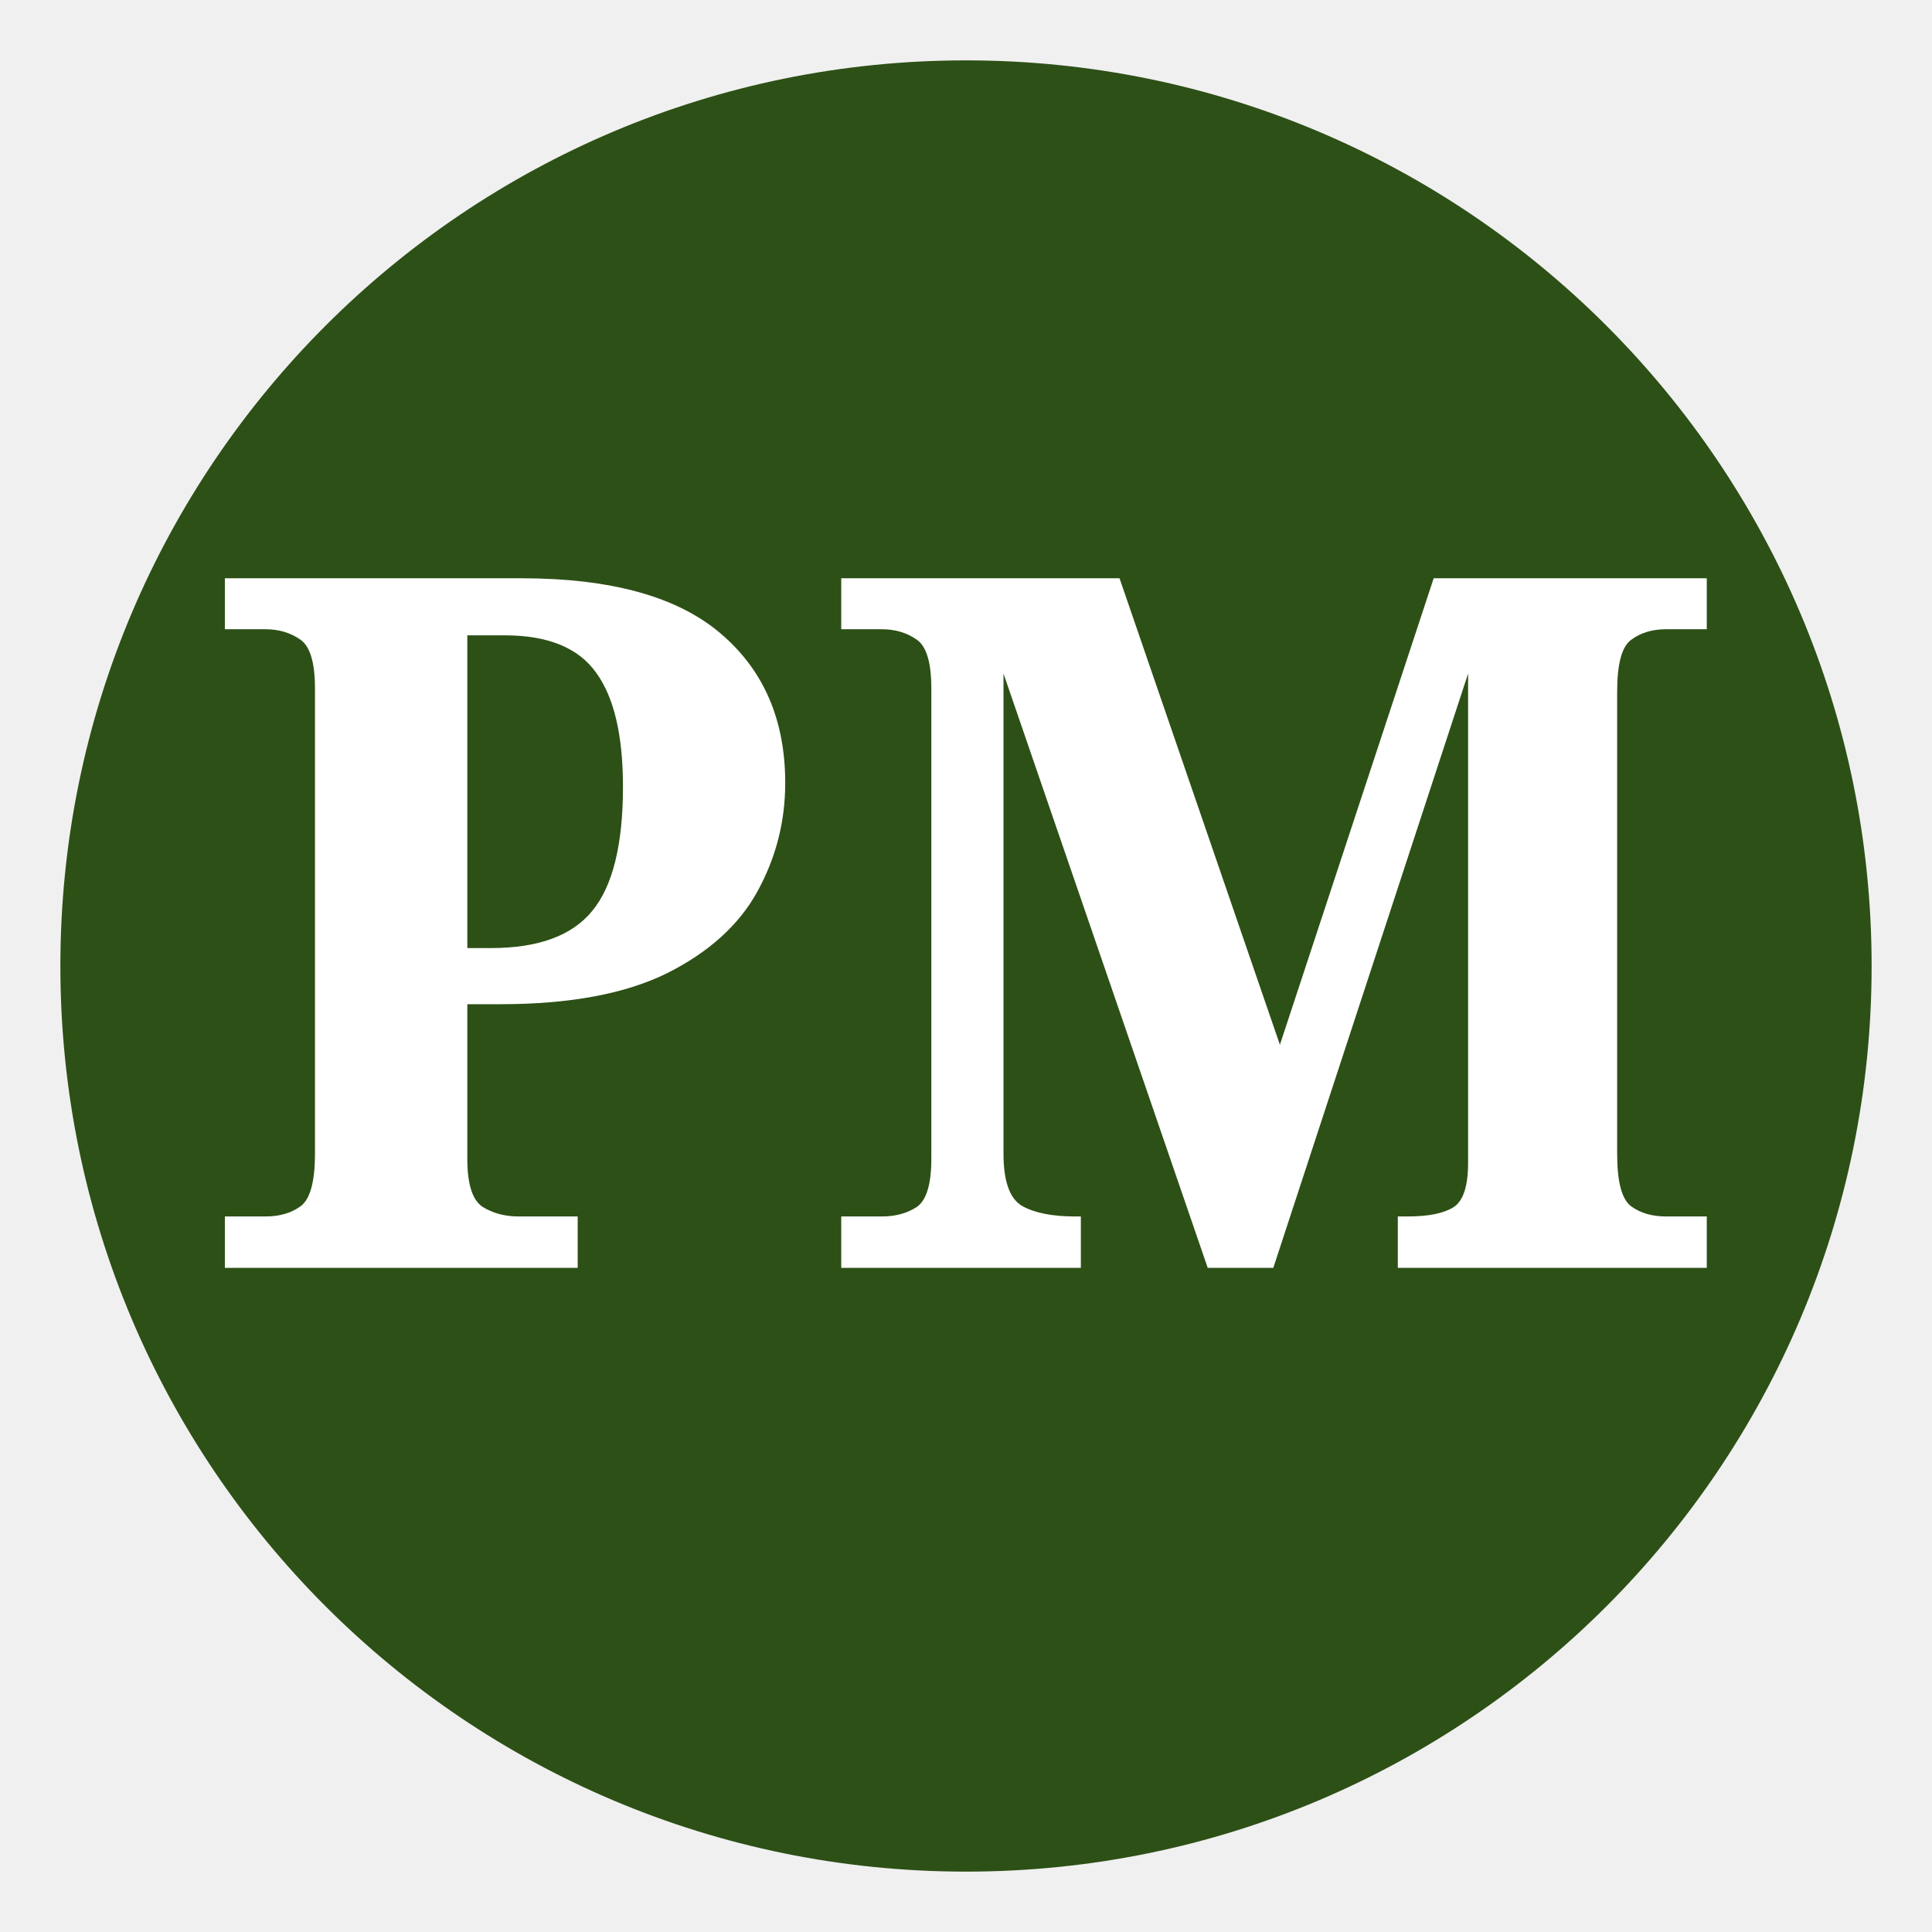
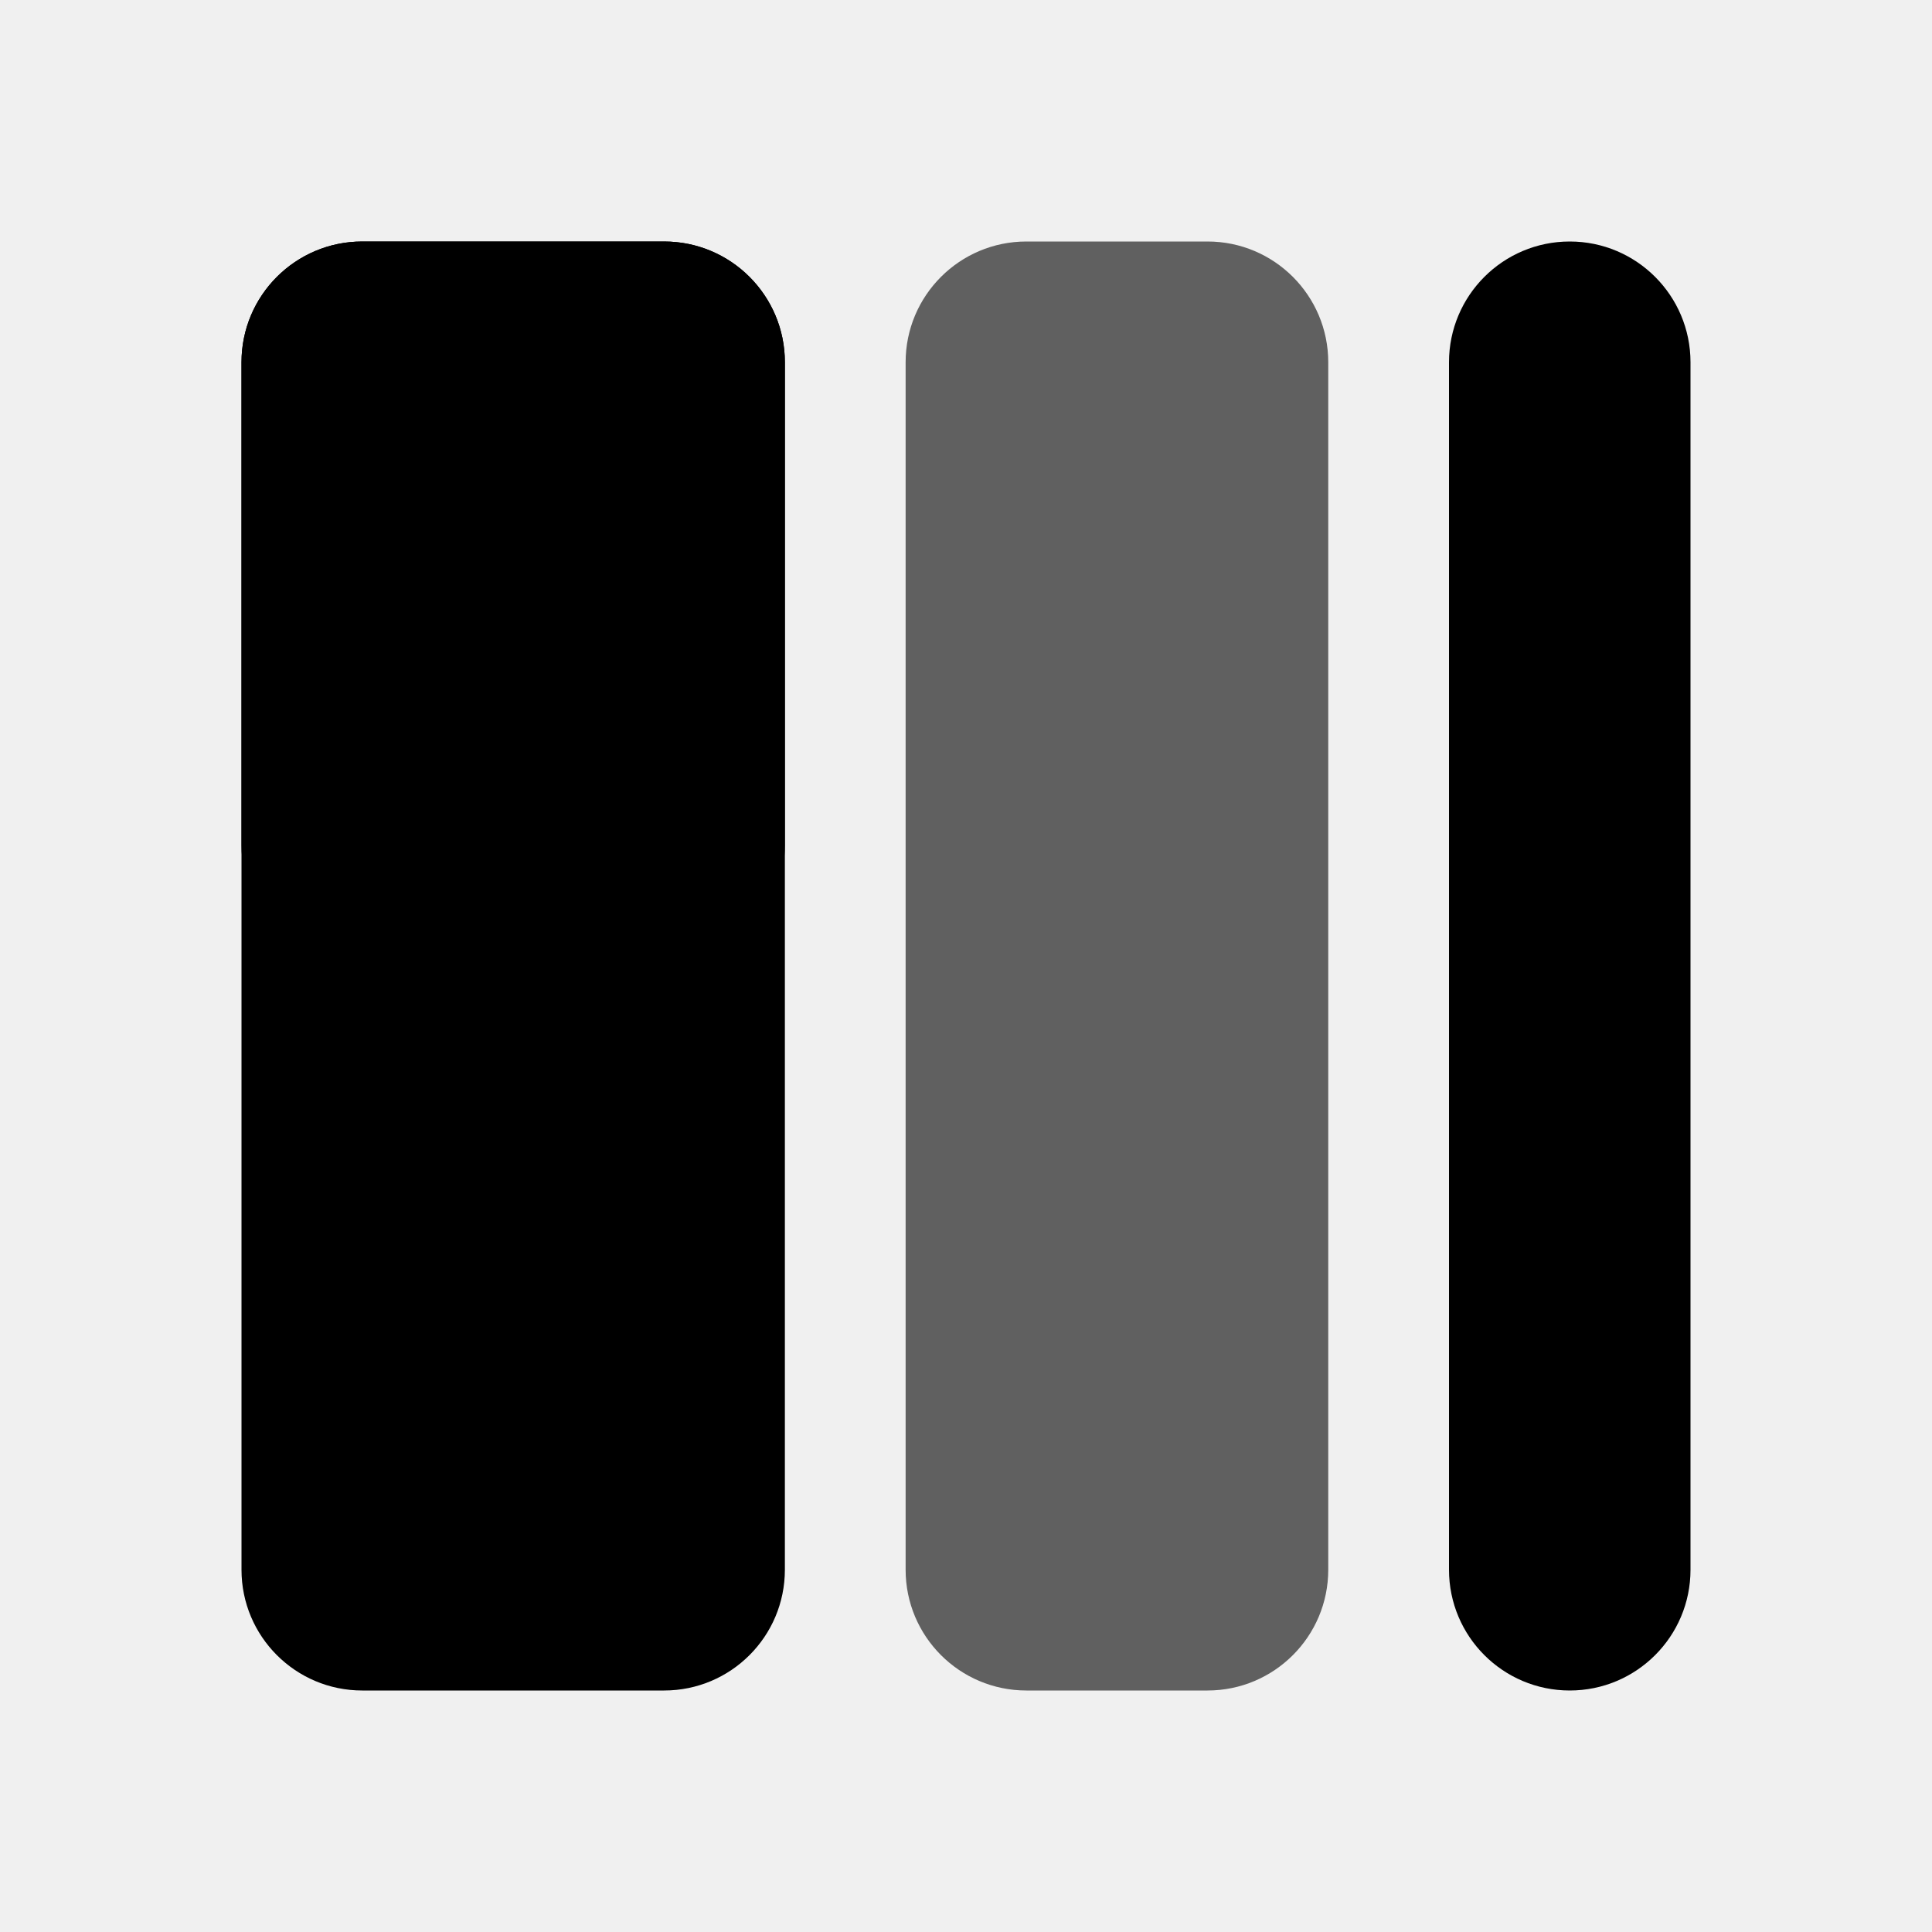
- <svg xmlns="http://www.w3.org/2000/svg" width="64" height="64" viewBox="0 0 64 64" aria-label="PromptMarketing icon">
-   <circle cx="32" cy="32" r="30" fill="#2d5016" />
-   <text x="32" y="42" font-family="'Playfair Display', Georgia, serif" font-size="32" font-weight="700" fill="#ffffff" text-anchor="middle">
-     PM
-   </text>
+ <svg xmlns="http://www.w3.org/2000/svg" width="64" height="64" viewBox="0 0 64 64" fill="none">
+   <rect x="8" y="8" width="18" height="48" rx="4" fill="currentColor" />
+   <rect x="8" y="8" width="18" height="24" rx="4" fill="currentColor" />
+   <rect x="30" y="8" width="14" height="48" rx="4" fill="currentColor" opacity="0.6" />
+   <rect x="48" y="8" width="8" height="48" rx="4" fill="currentColor" />
</svg>
